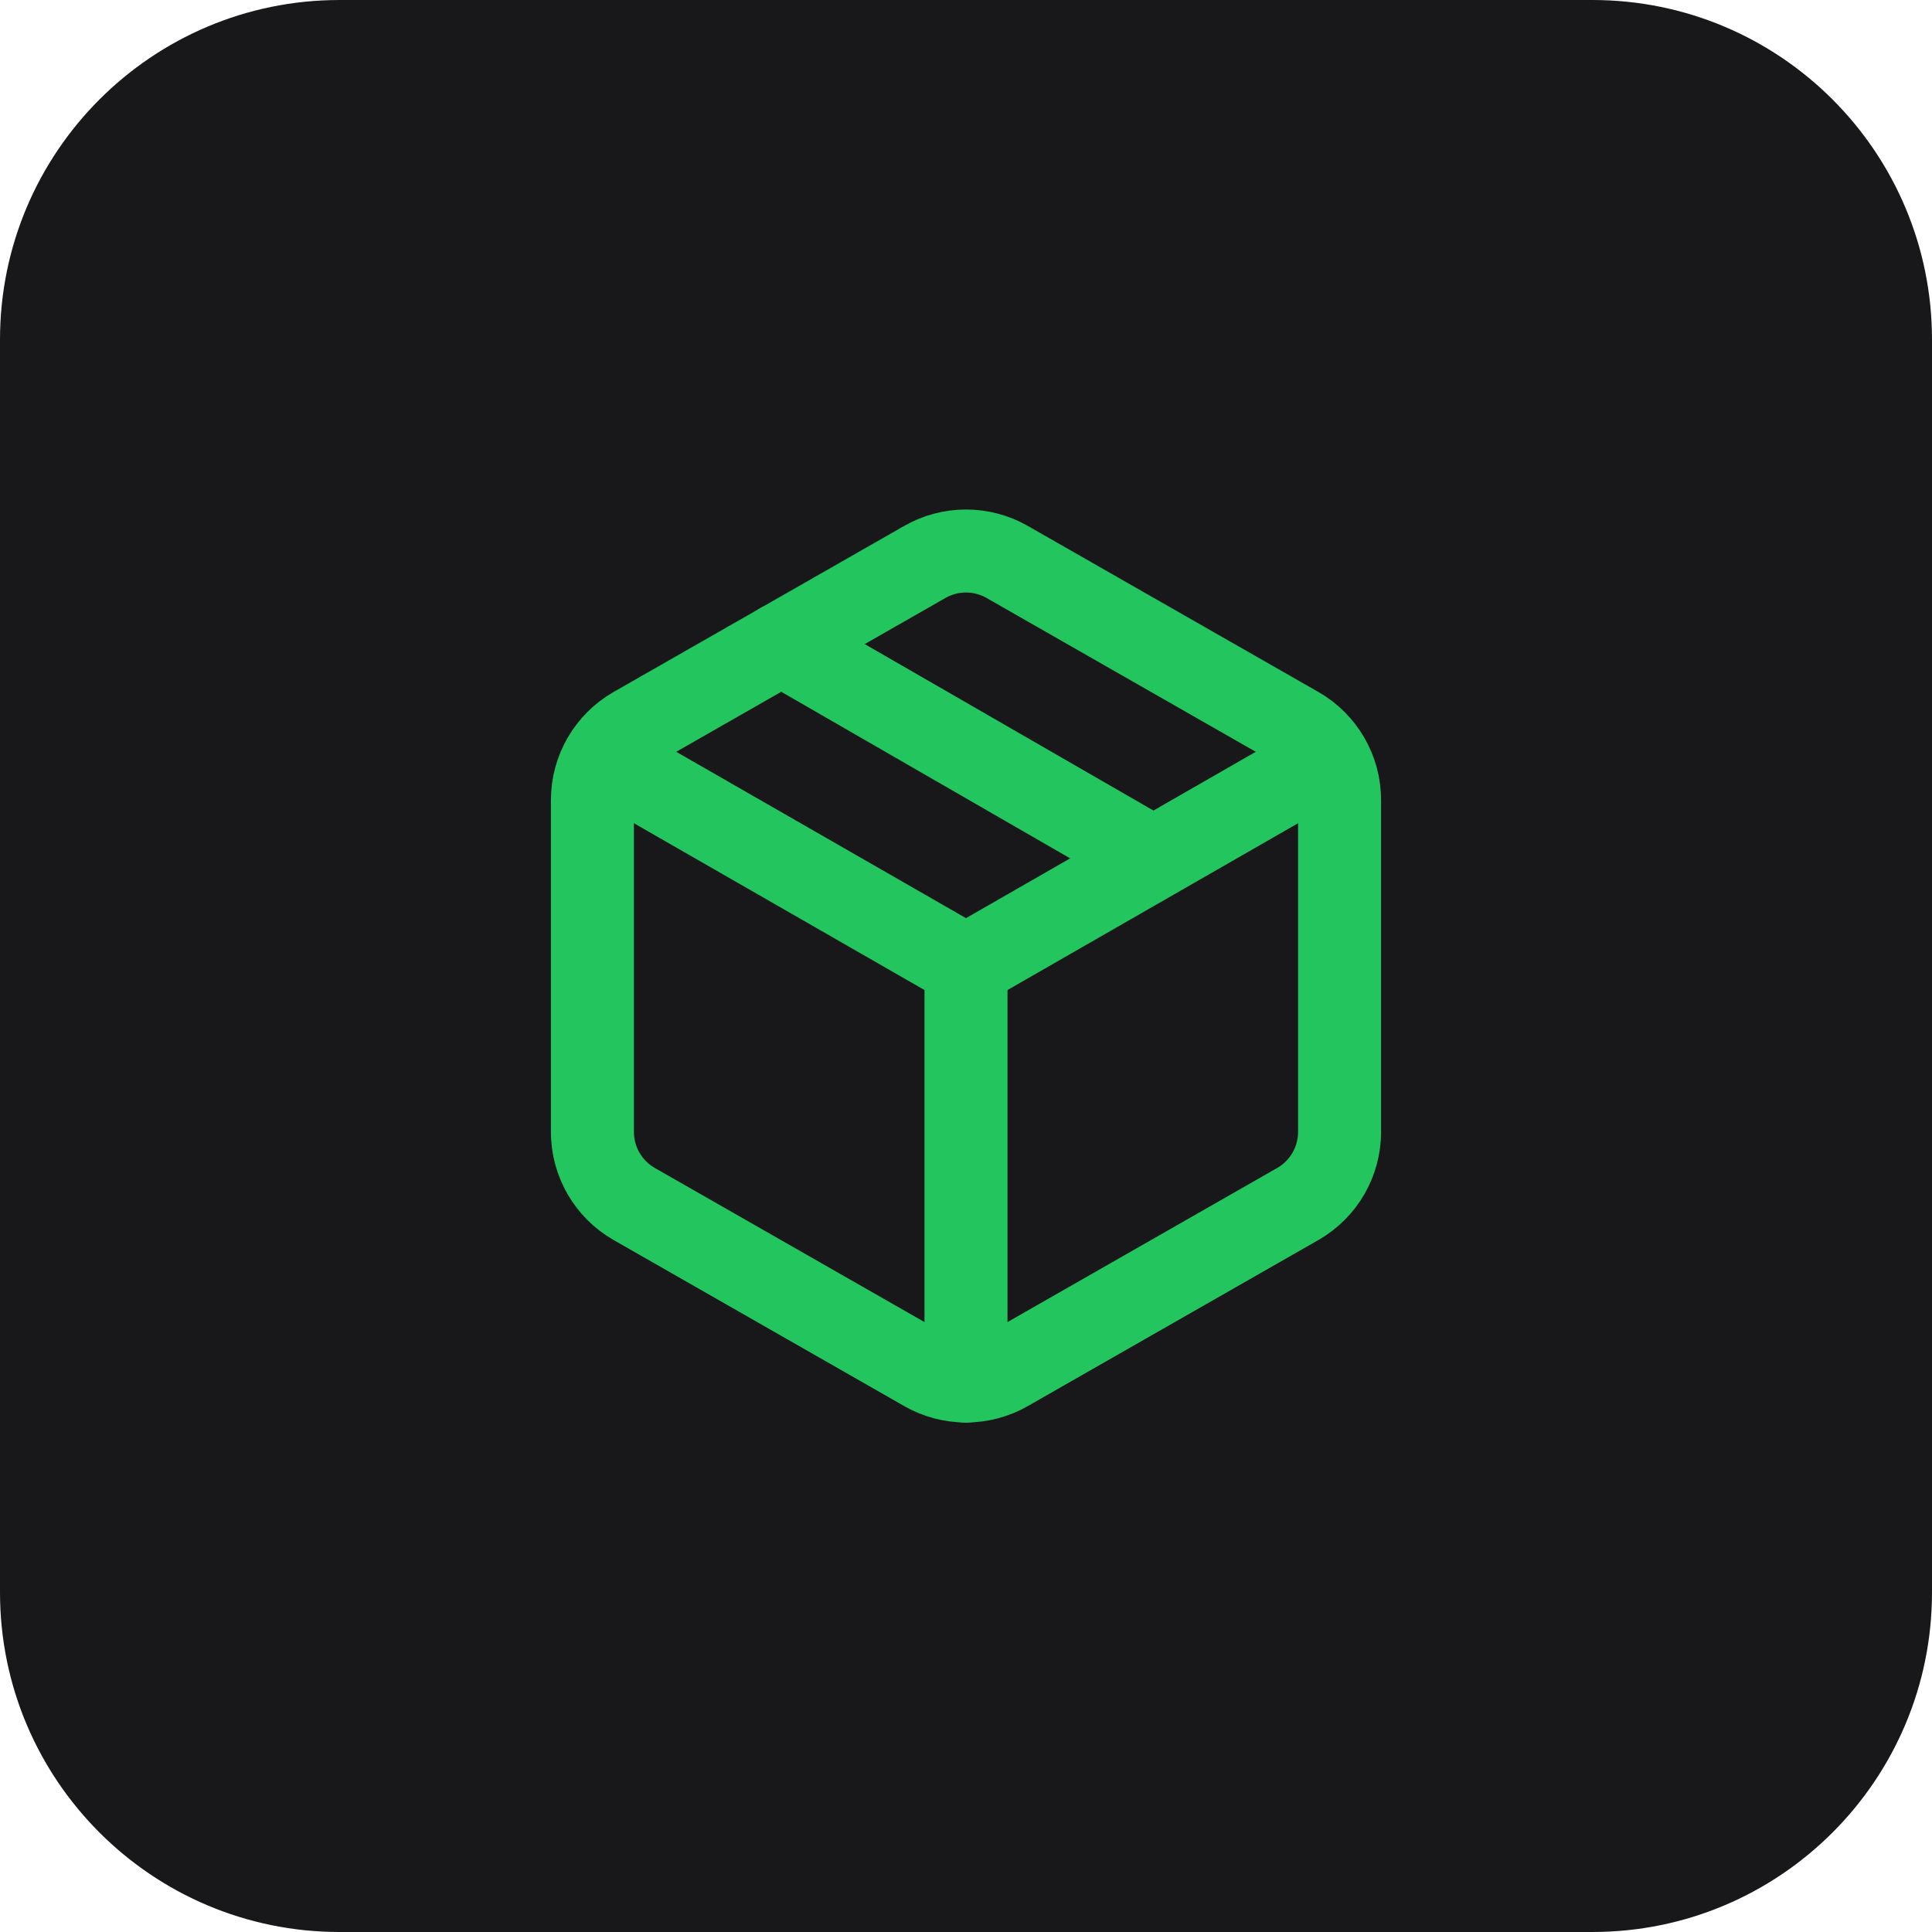
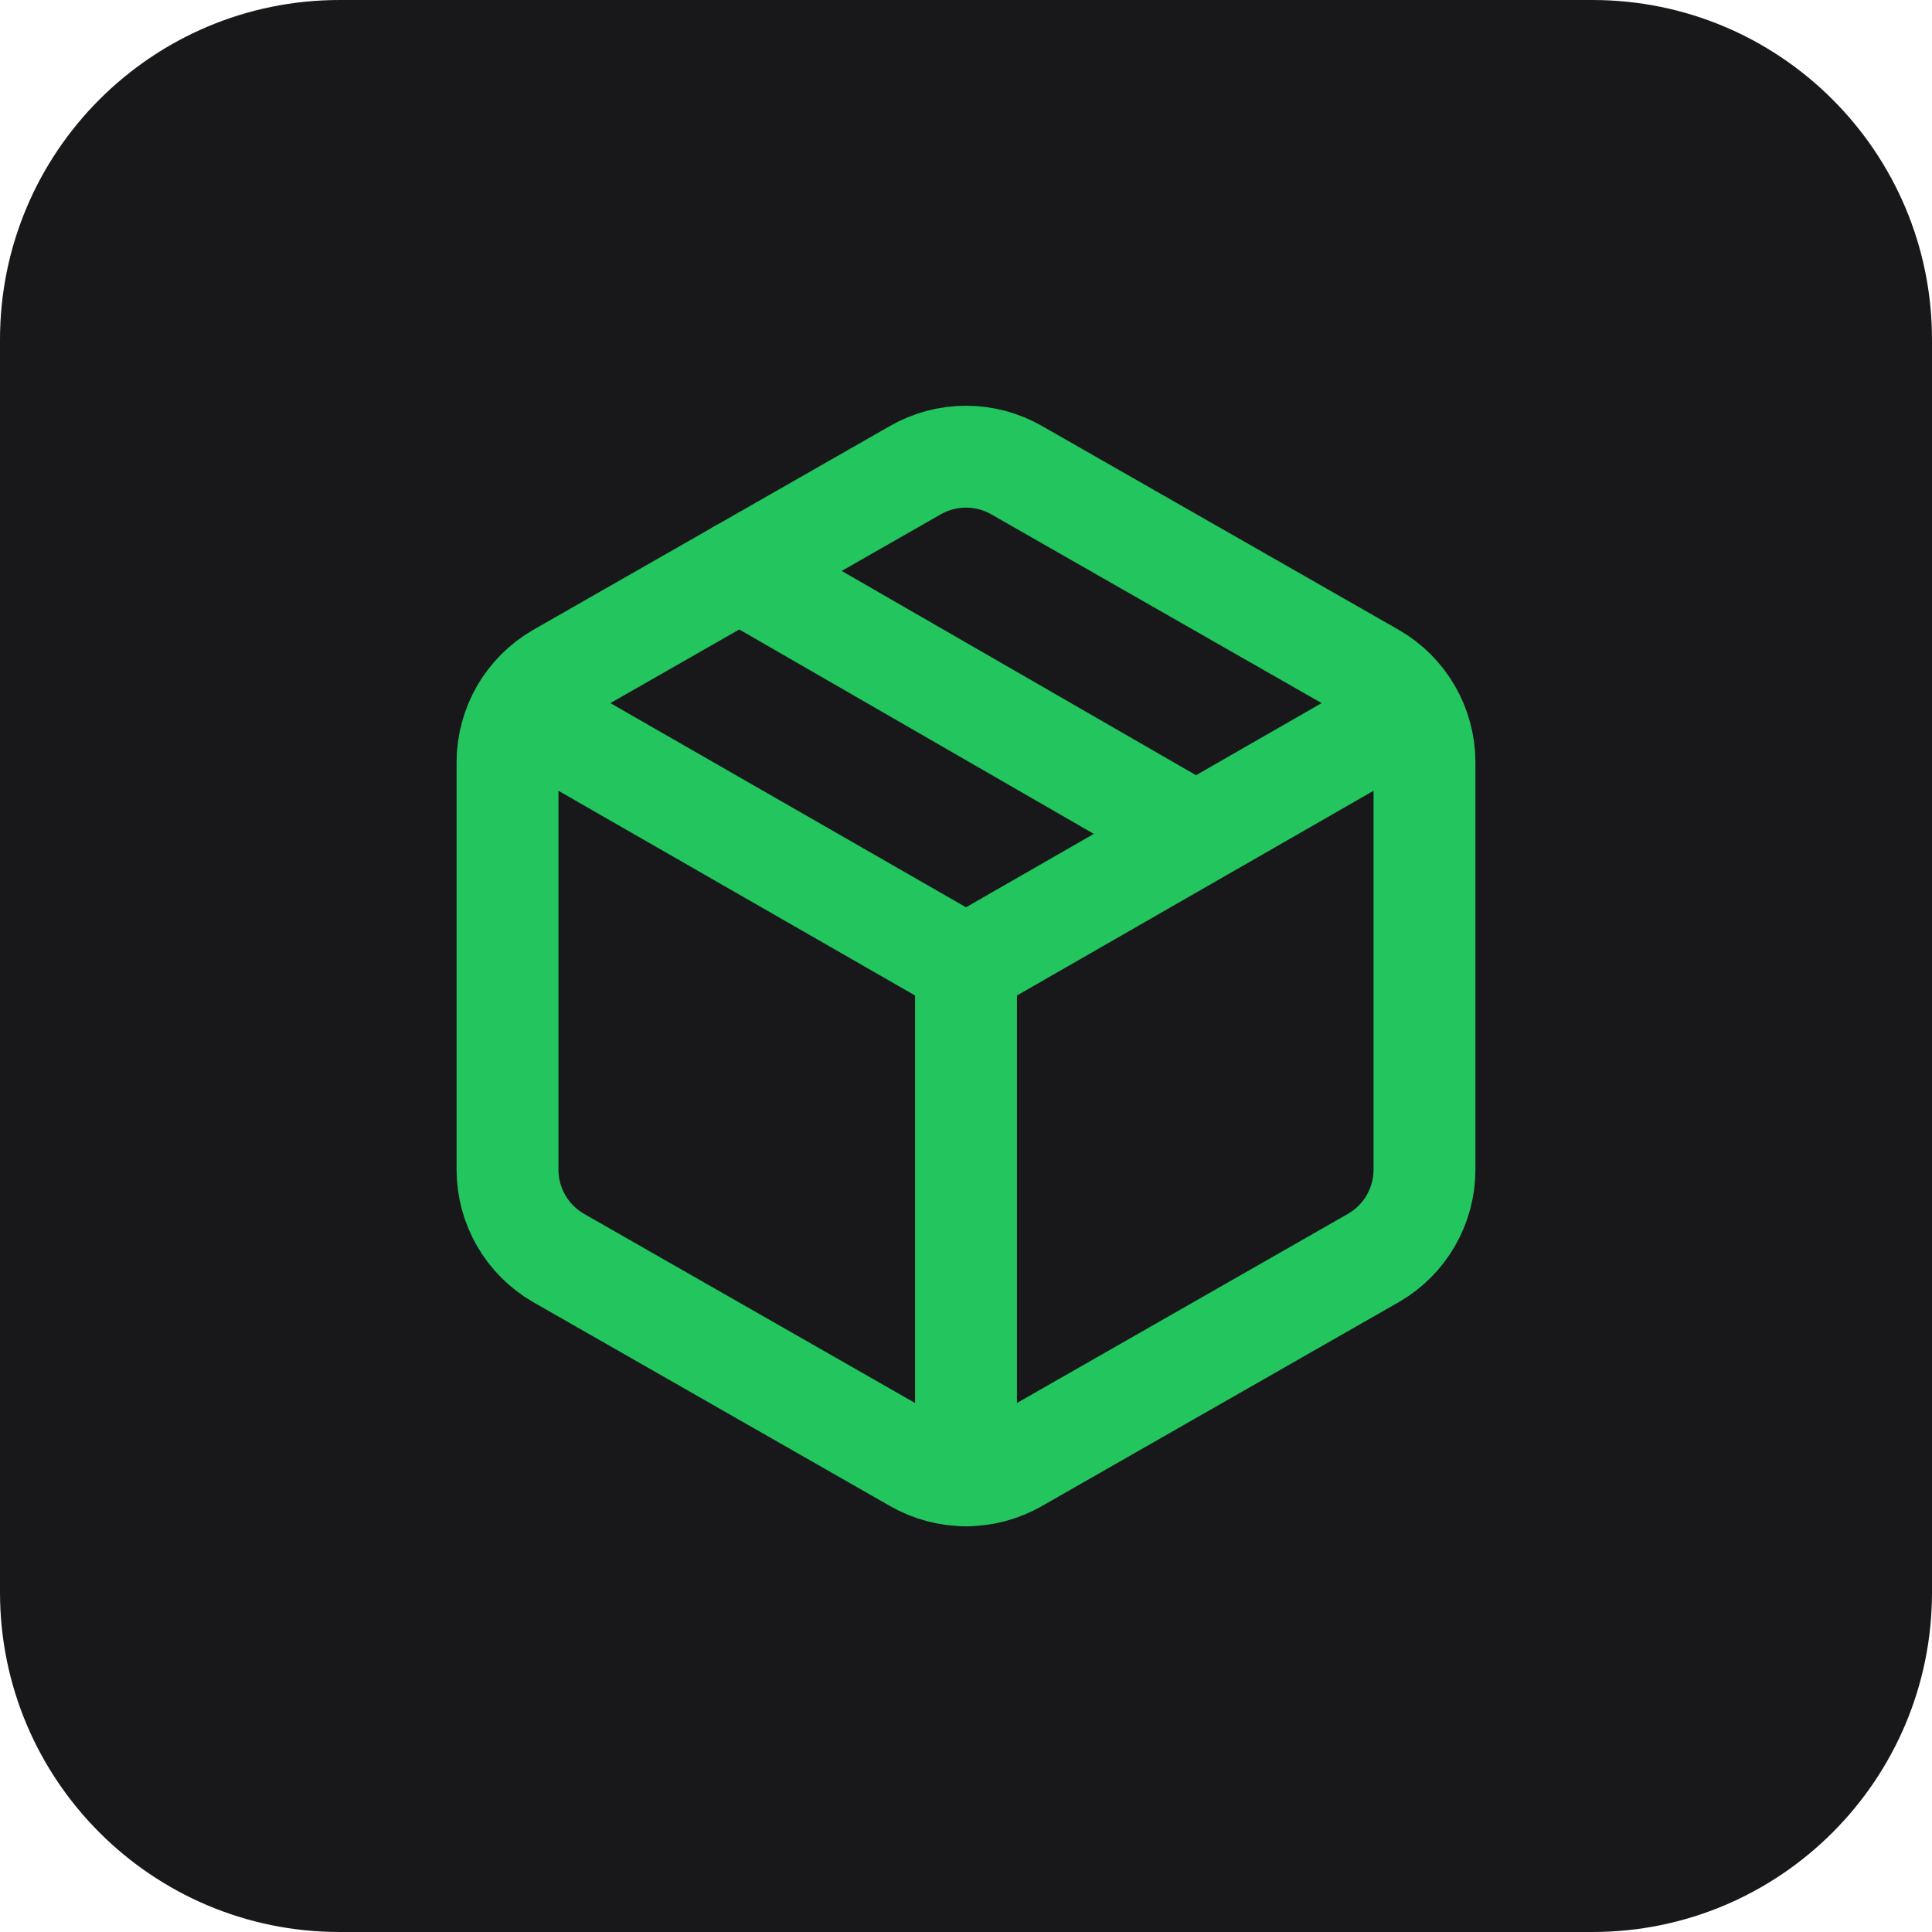
<svg xmlns="http://www.w3.org/2000/svg" width="1024" height="1024" viewBox="0 0 1024 1024">
  <rect width="1024" height="1024" rx="180" fill="#18181b" />
-   <g transform="translate(512 512) scale(22)" fill="none" stroke="#22c55e" stroke-width="2" stroke-linecap="round" stroke-linejoin="round">
+   <g transform="translate(512 512) scale(27)" fill="none" stroke="#22c55e" stroke-width="2" stroke-linecap="round" stroke-linejoin="round">
    <path d="M4.5-2.6 -4.45-7.76" />
    <path d="M9 4V-4a2 2 0 0 0-1-1.73l-7-4a2 2 0 0 0-2 0l-7 4A2 2 0 0 0-9-4v8a2 2 0 0 0 1 1.73l7 4a2 2 0 0 0 2 0l7-4A2 2 0 0 0 9 4z" />
    <polyline points="-8.71 -5 0 0 8.71 -5" />
    <line x1="0" x2="0" y1="10" y2="0" />
  </g>
</svg>
